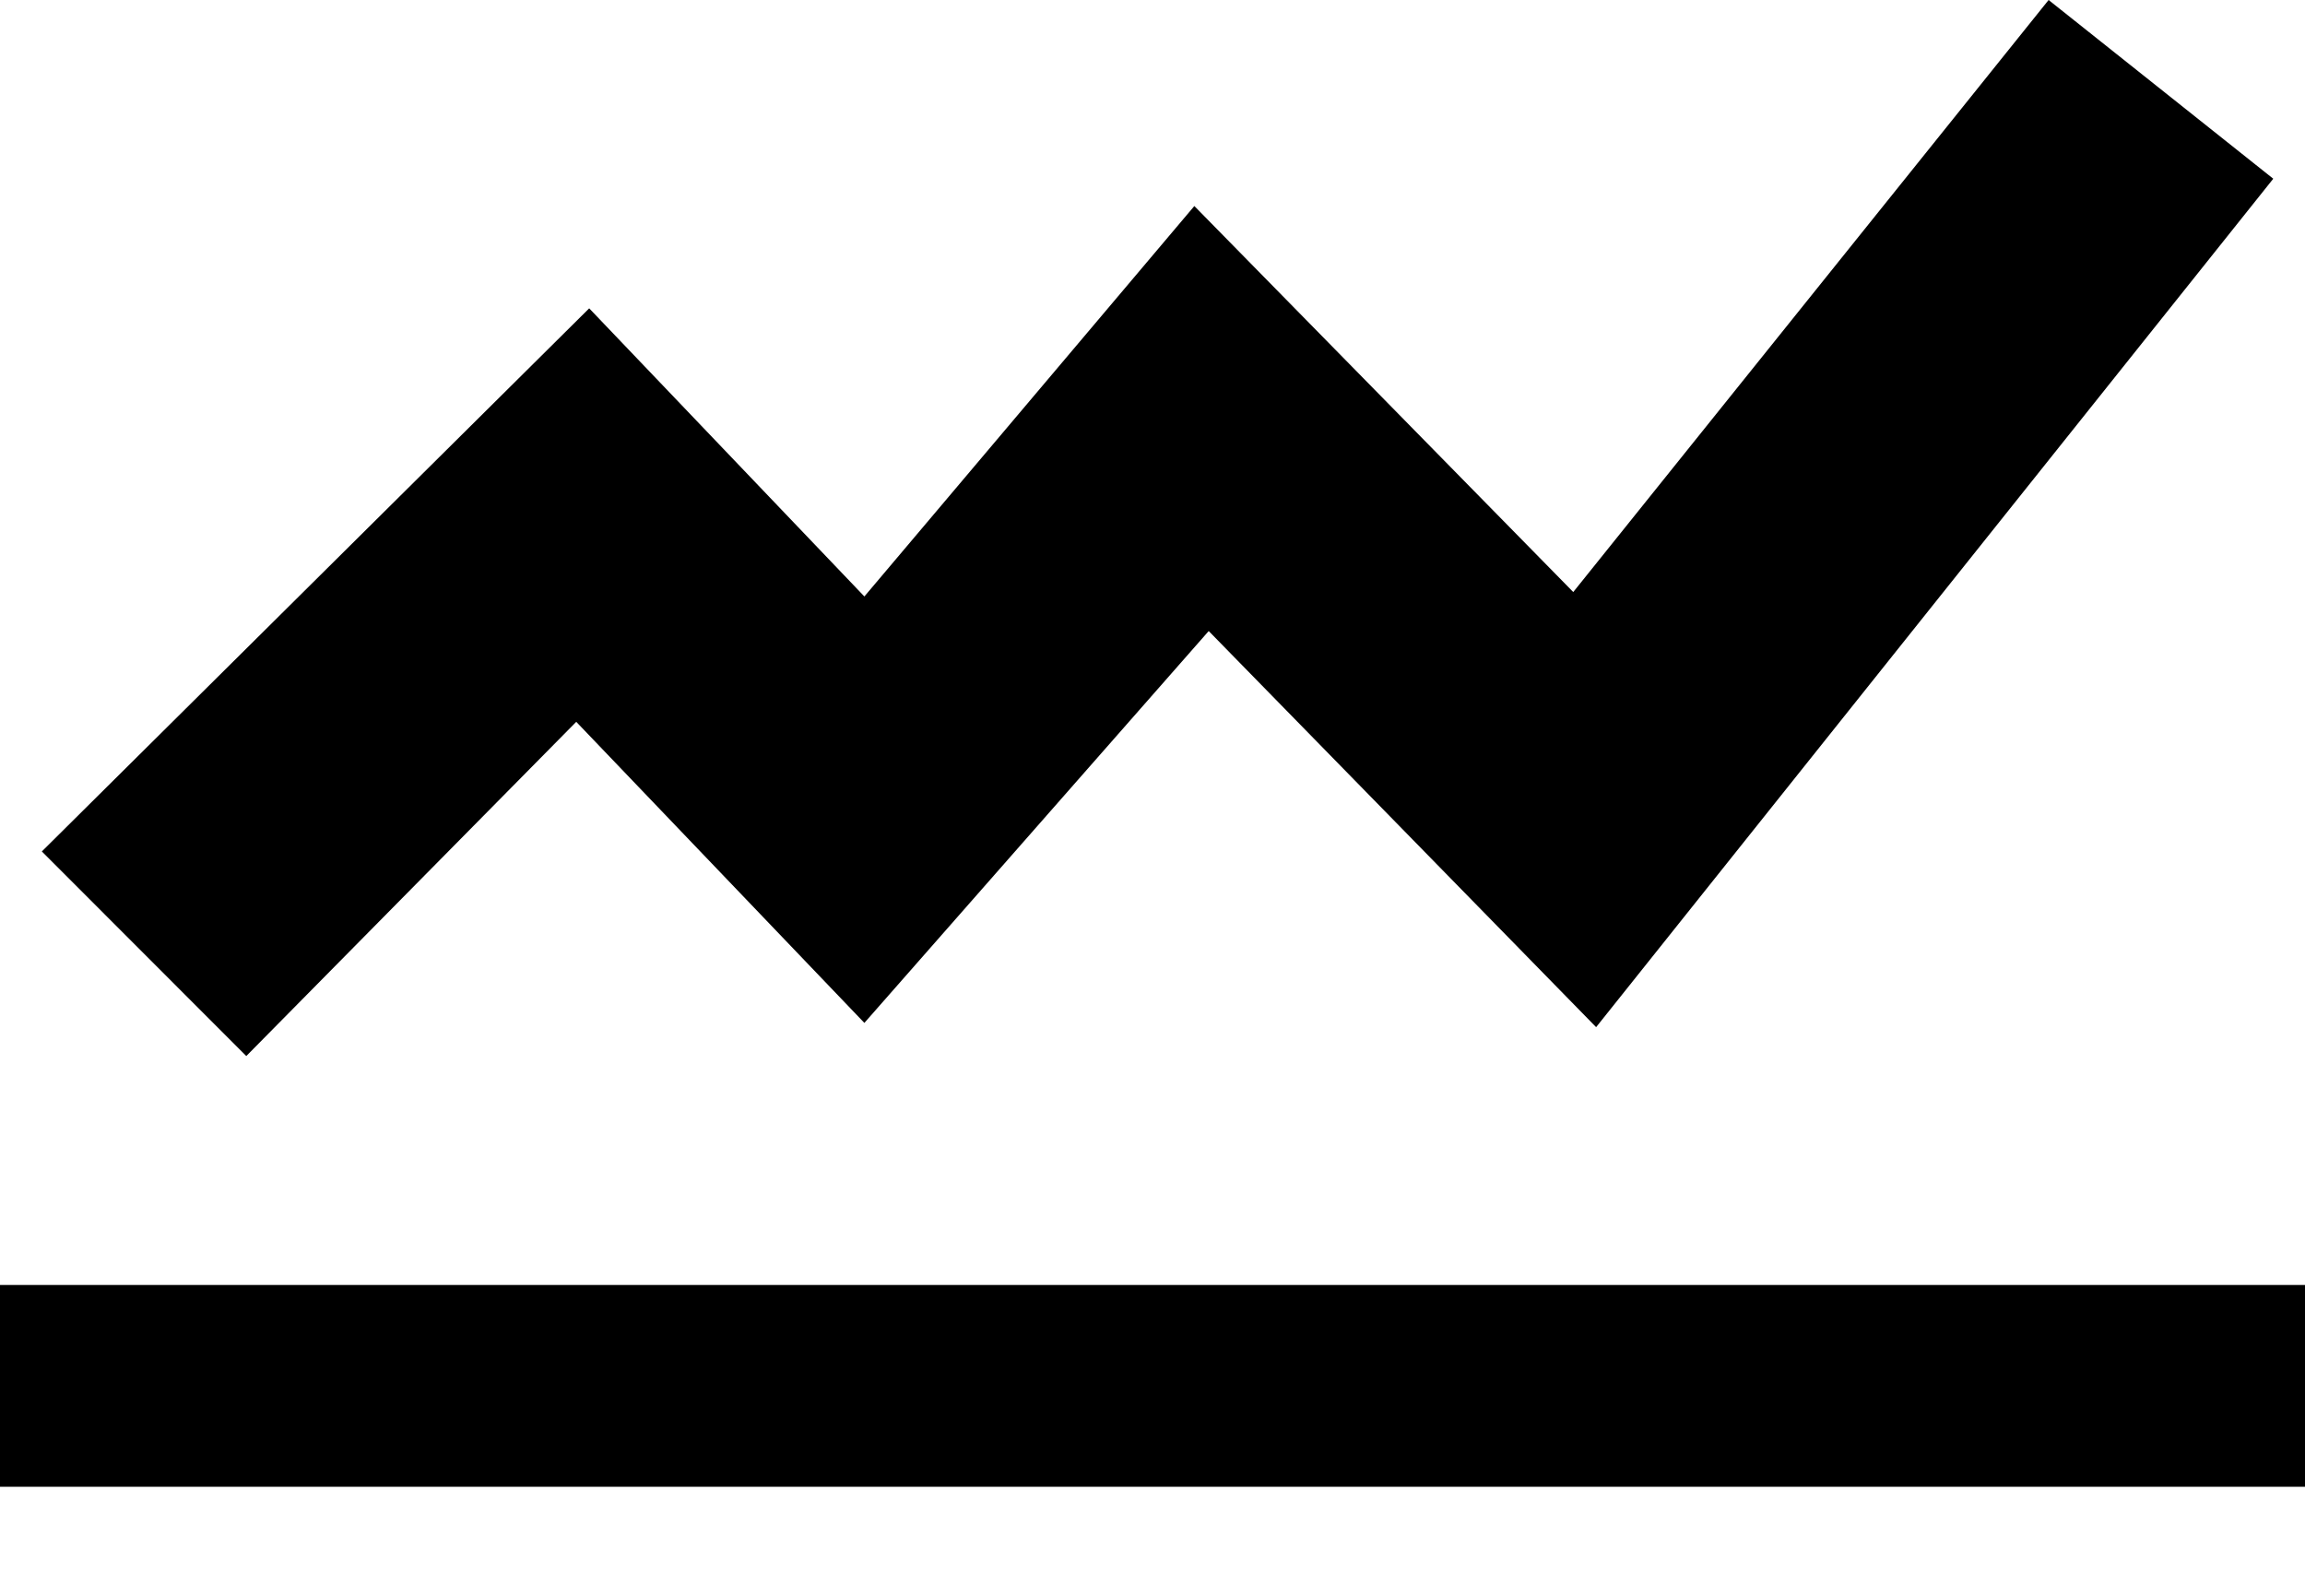
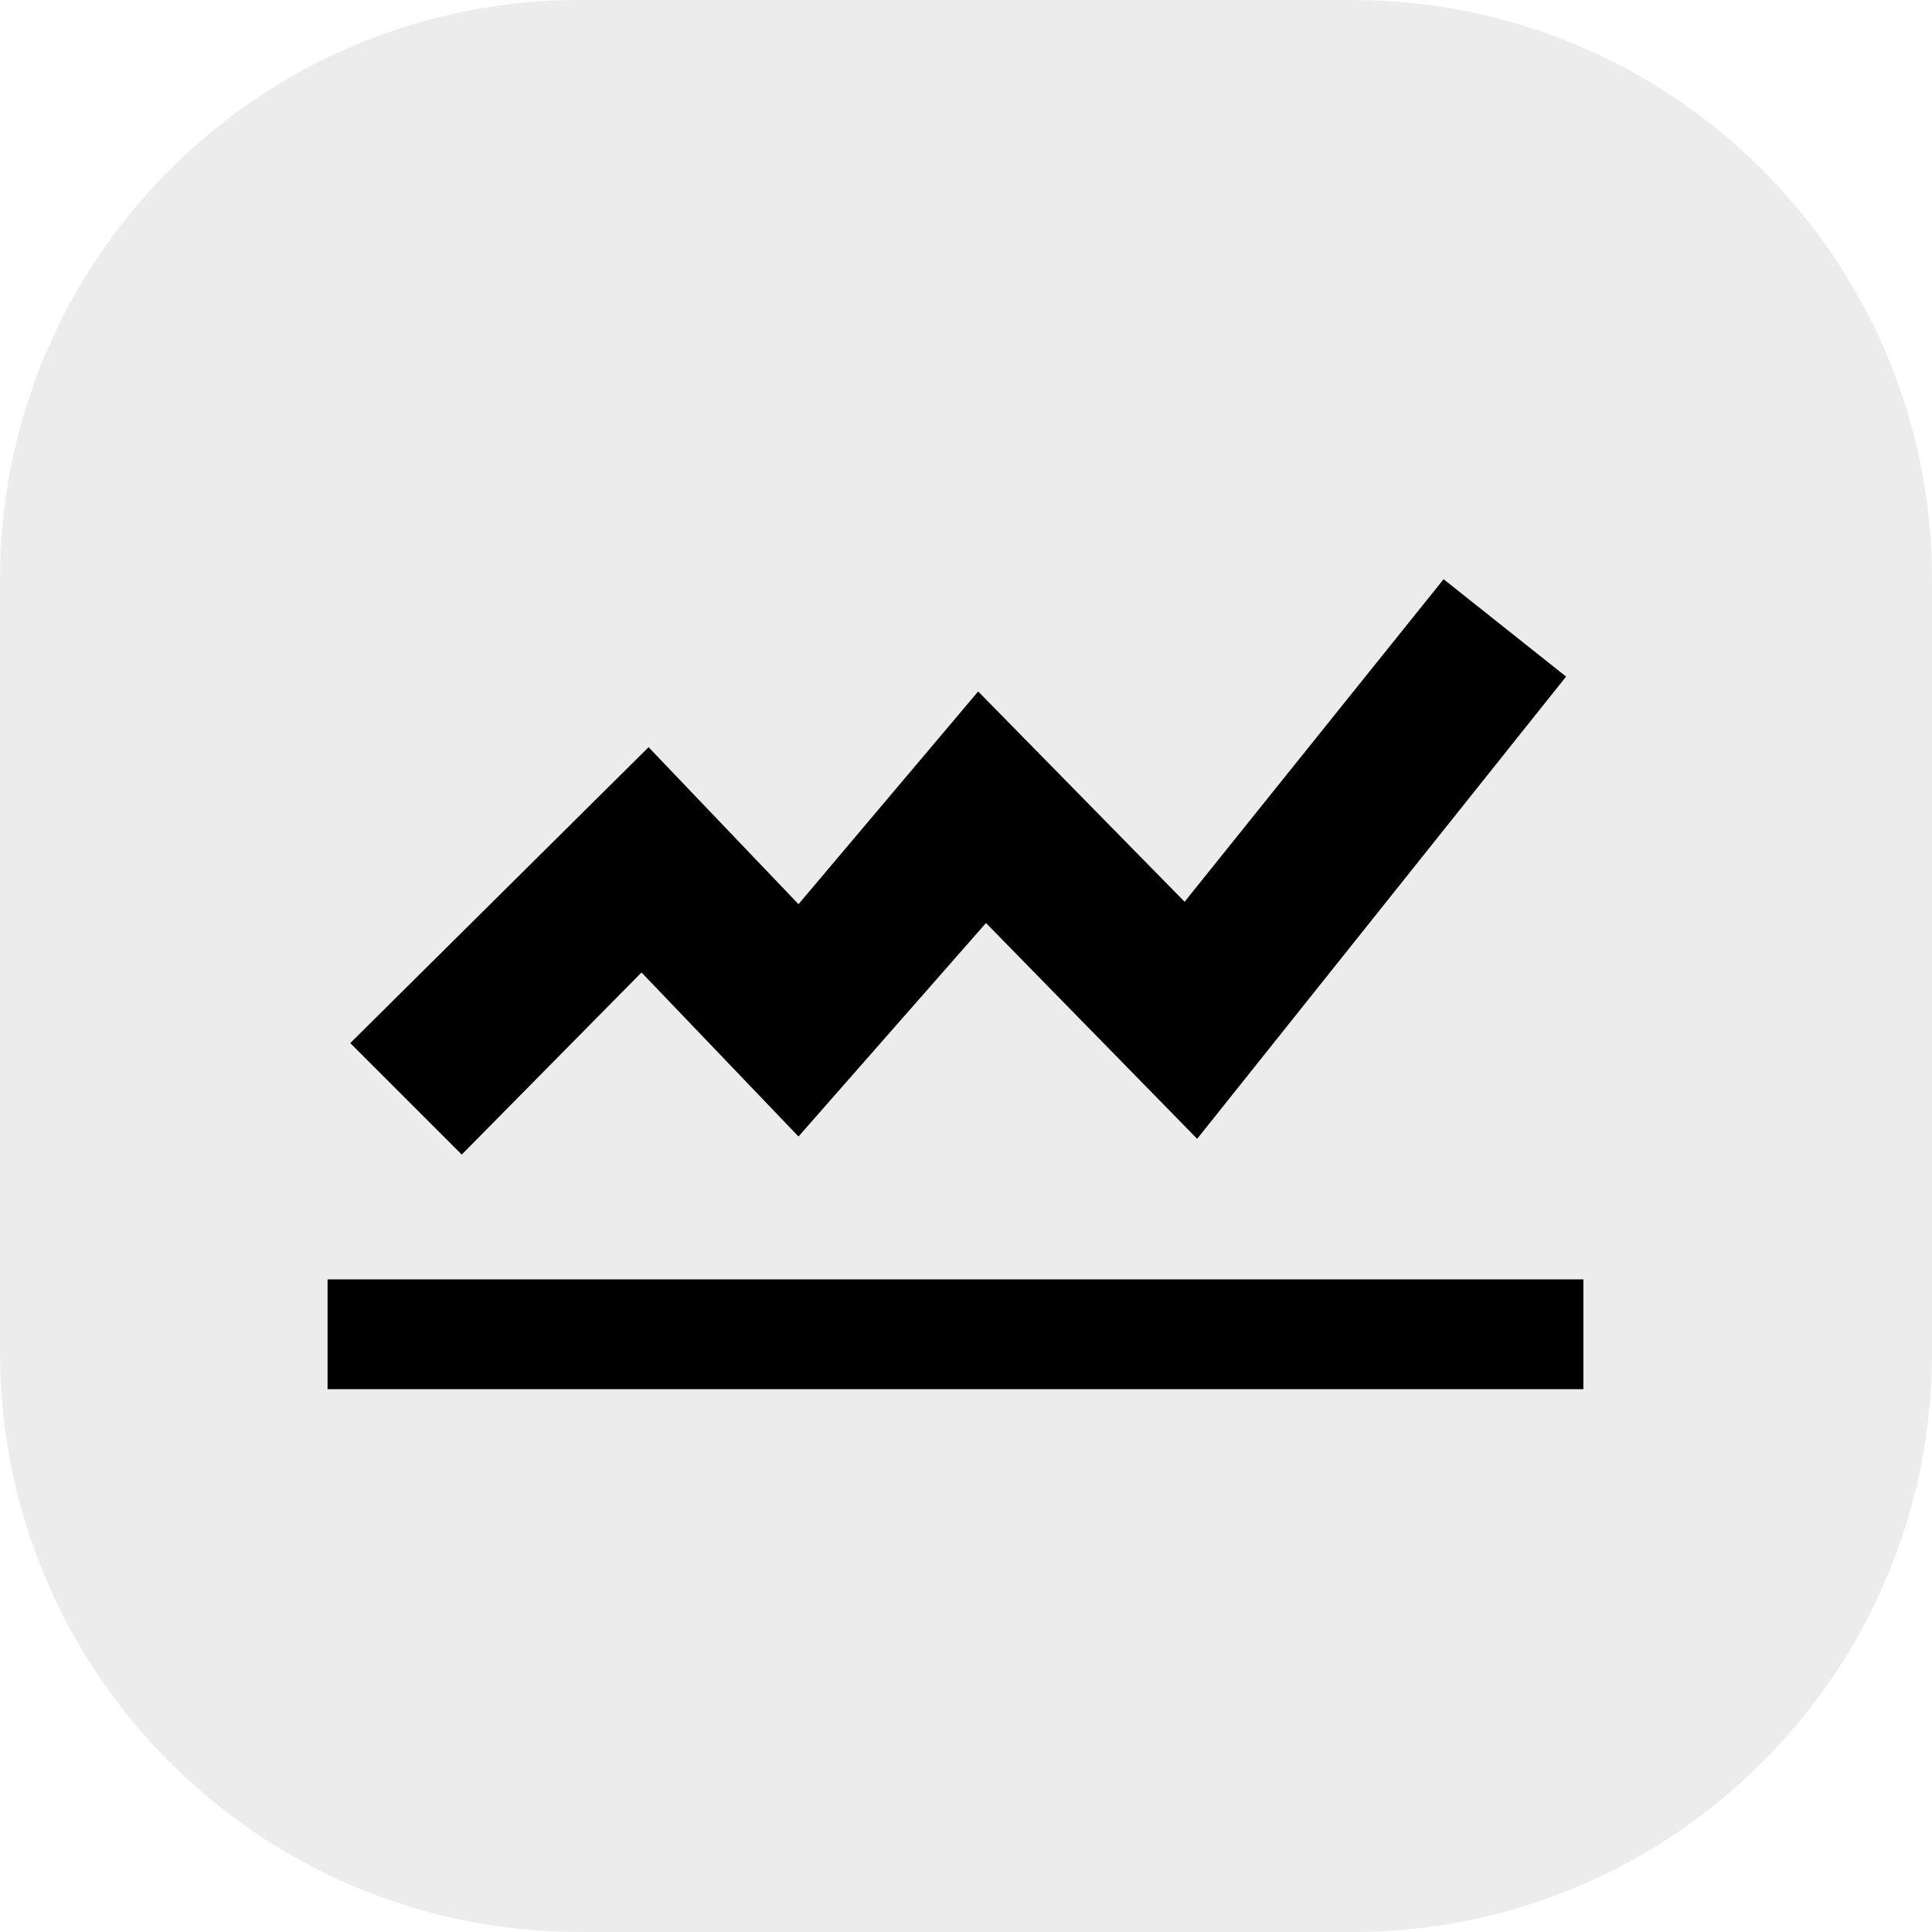
- <svg xmlns="http://www.w3.org/2000/svg" width="13" height="9" viewBox="0 0 13 9" fill="none">
-   <path d="M3.25 4.071L4.875 5.769L6.817 3.559L9.002 5.793L12.821 1.008L11.554 0L8.873 3.339L6.736 1.162L4.875 3.364L3.323 1.739L0.236 4.802L1.389 5.956L3.25 4.071ZM0 7.247V8.385H13V7.247H0Z" fill="black" />
+ <svg xmlns="http://www.w3.org/2000/svg" width="20" height="20" viewBox="0 0 20 20" fill="none">
+   <rect width="20" height="20" rx="6" fill="#ECECEC" />
+   <path d="M6.641 10.067L8.266 11.765L10.207 9.555L12.393 11.789L16.212 7.004L14.944 5.996L12.263 9.335L10.126 7.158L8.266 9.36L6.714 7.735L3.626 10.798L4.78 11.952L6.641 10.067ZM3.391 13.244V14.381H16.391V13.244H3.391Z" fill="black" />
</svg>
